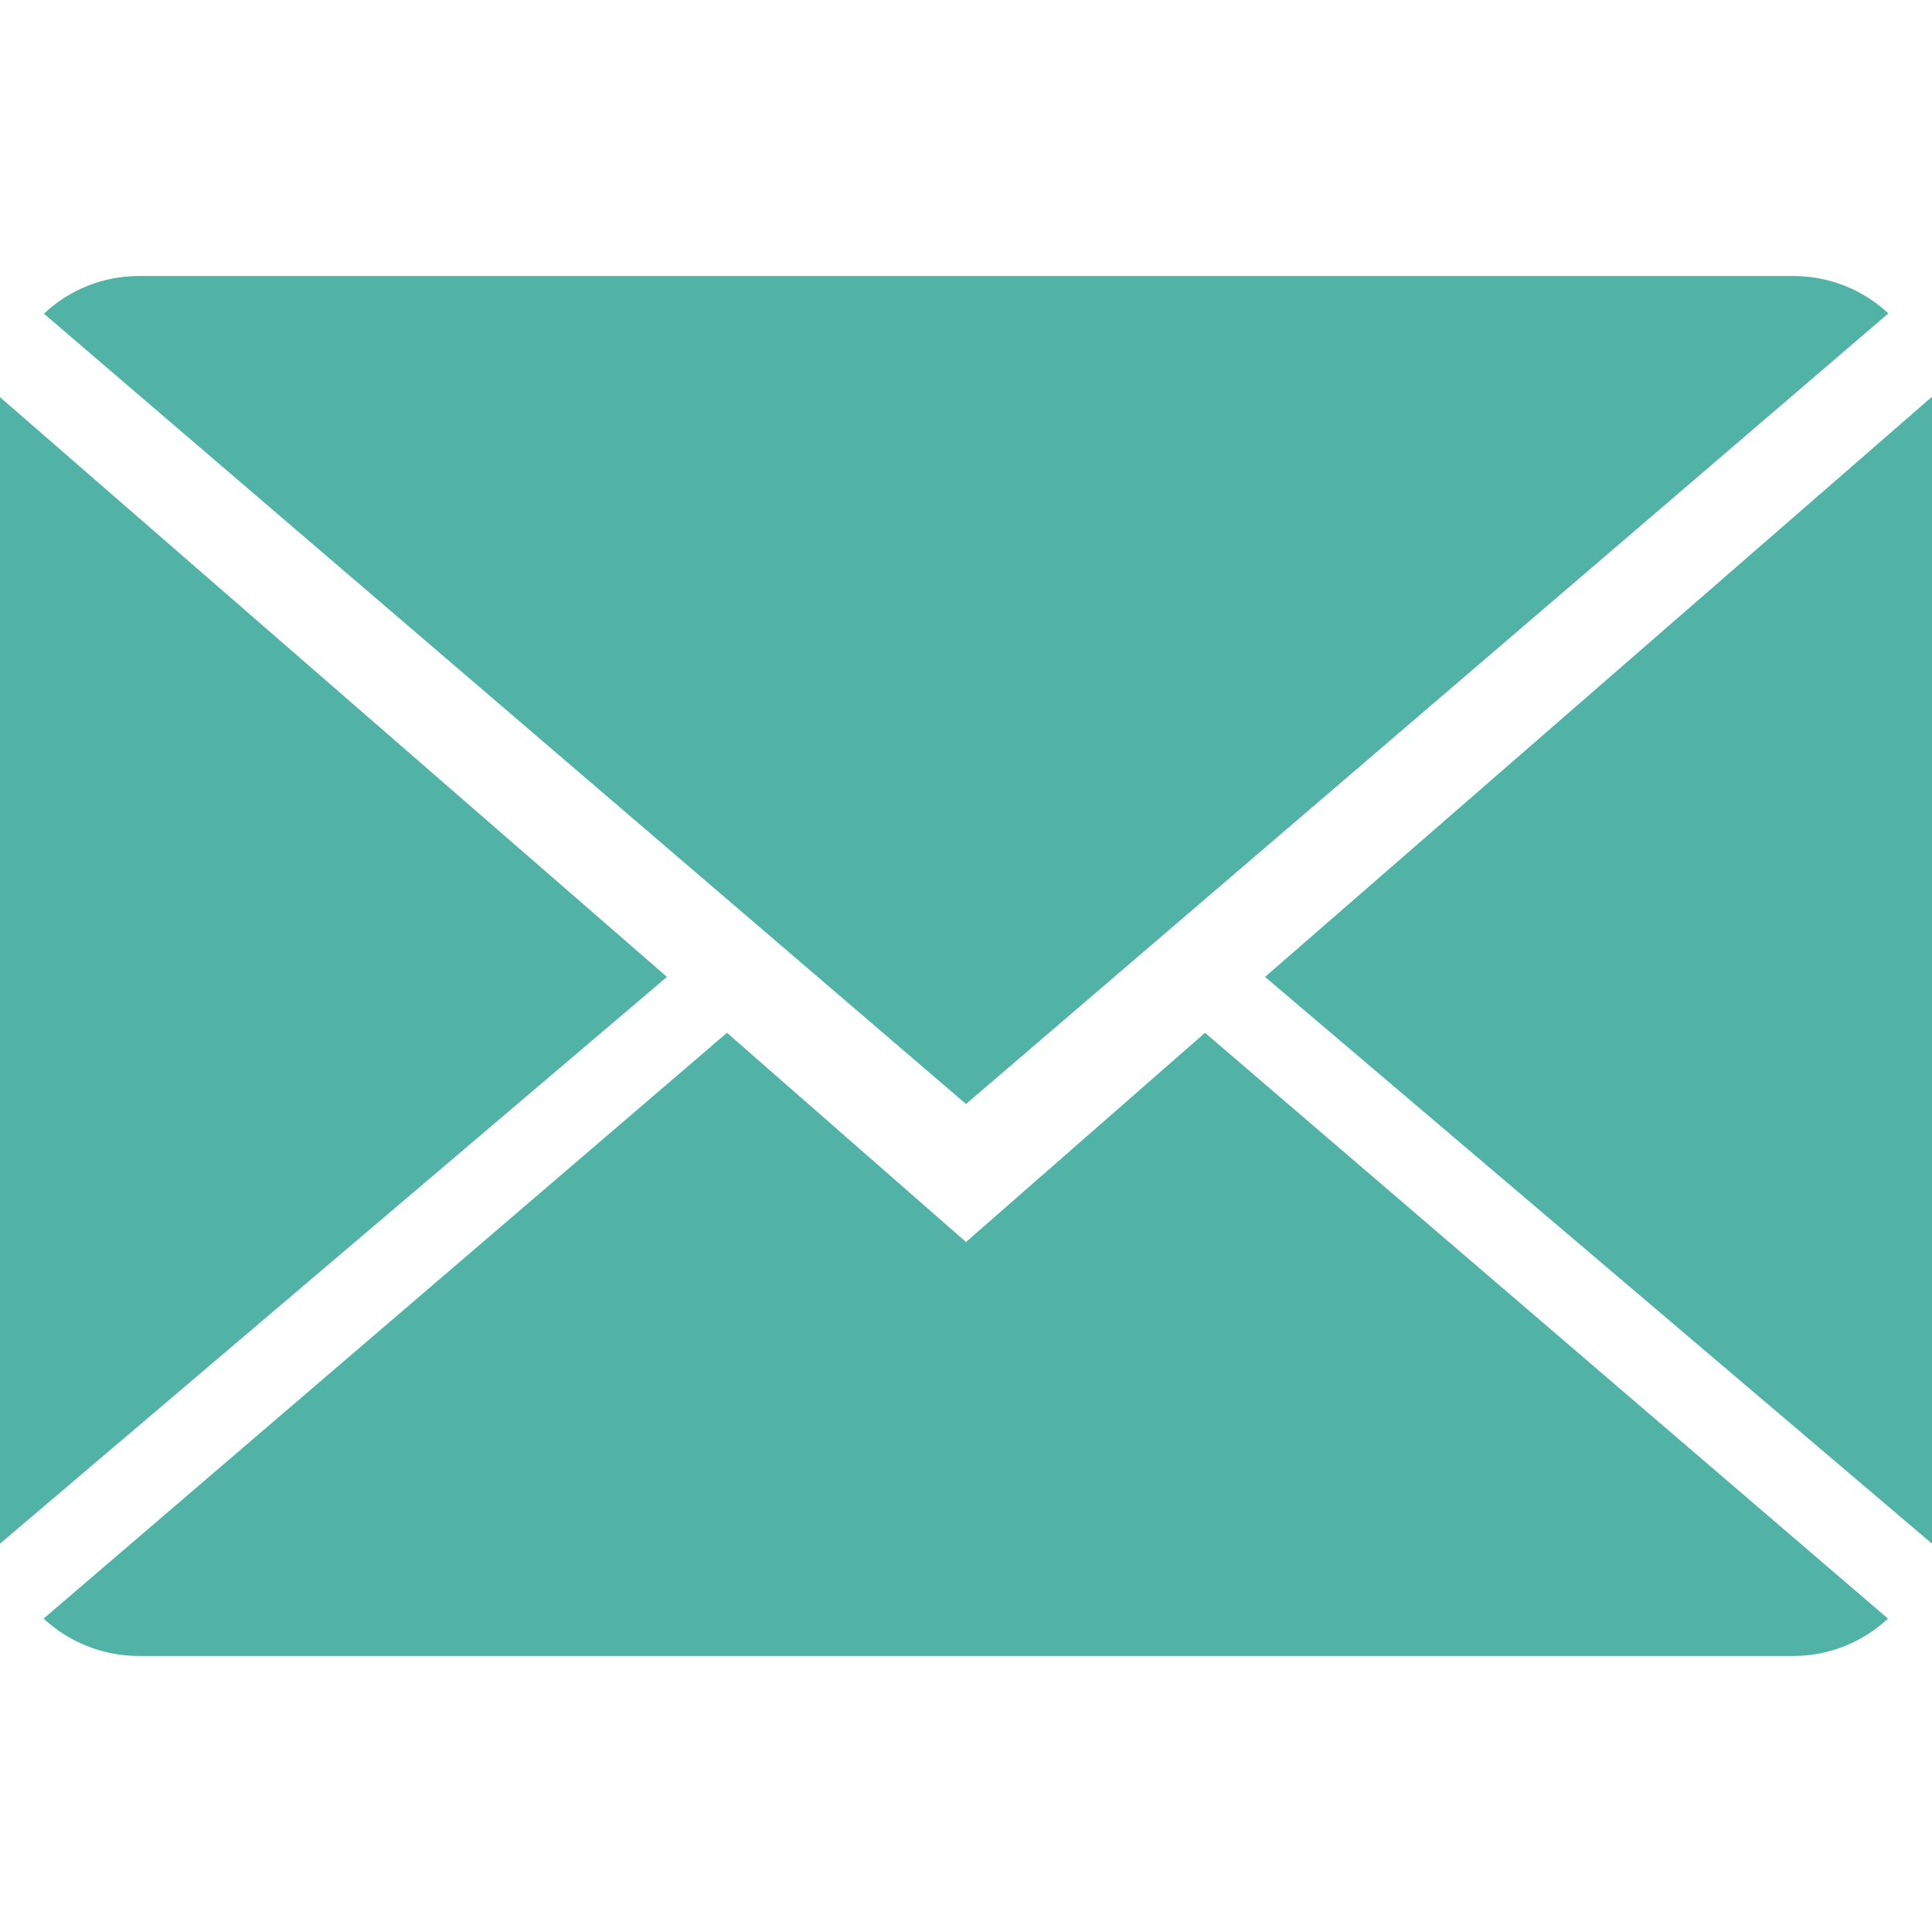
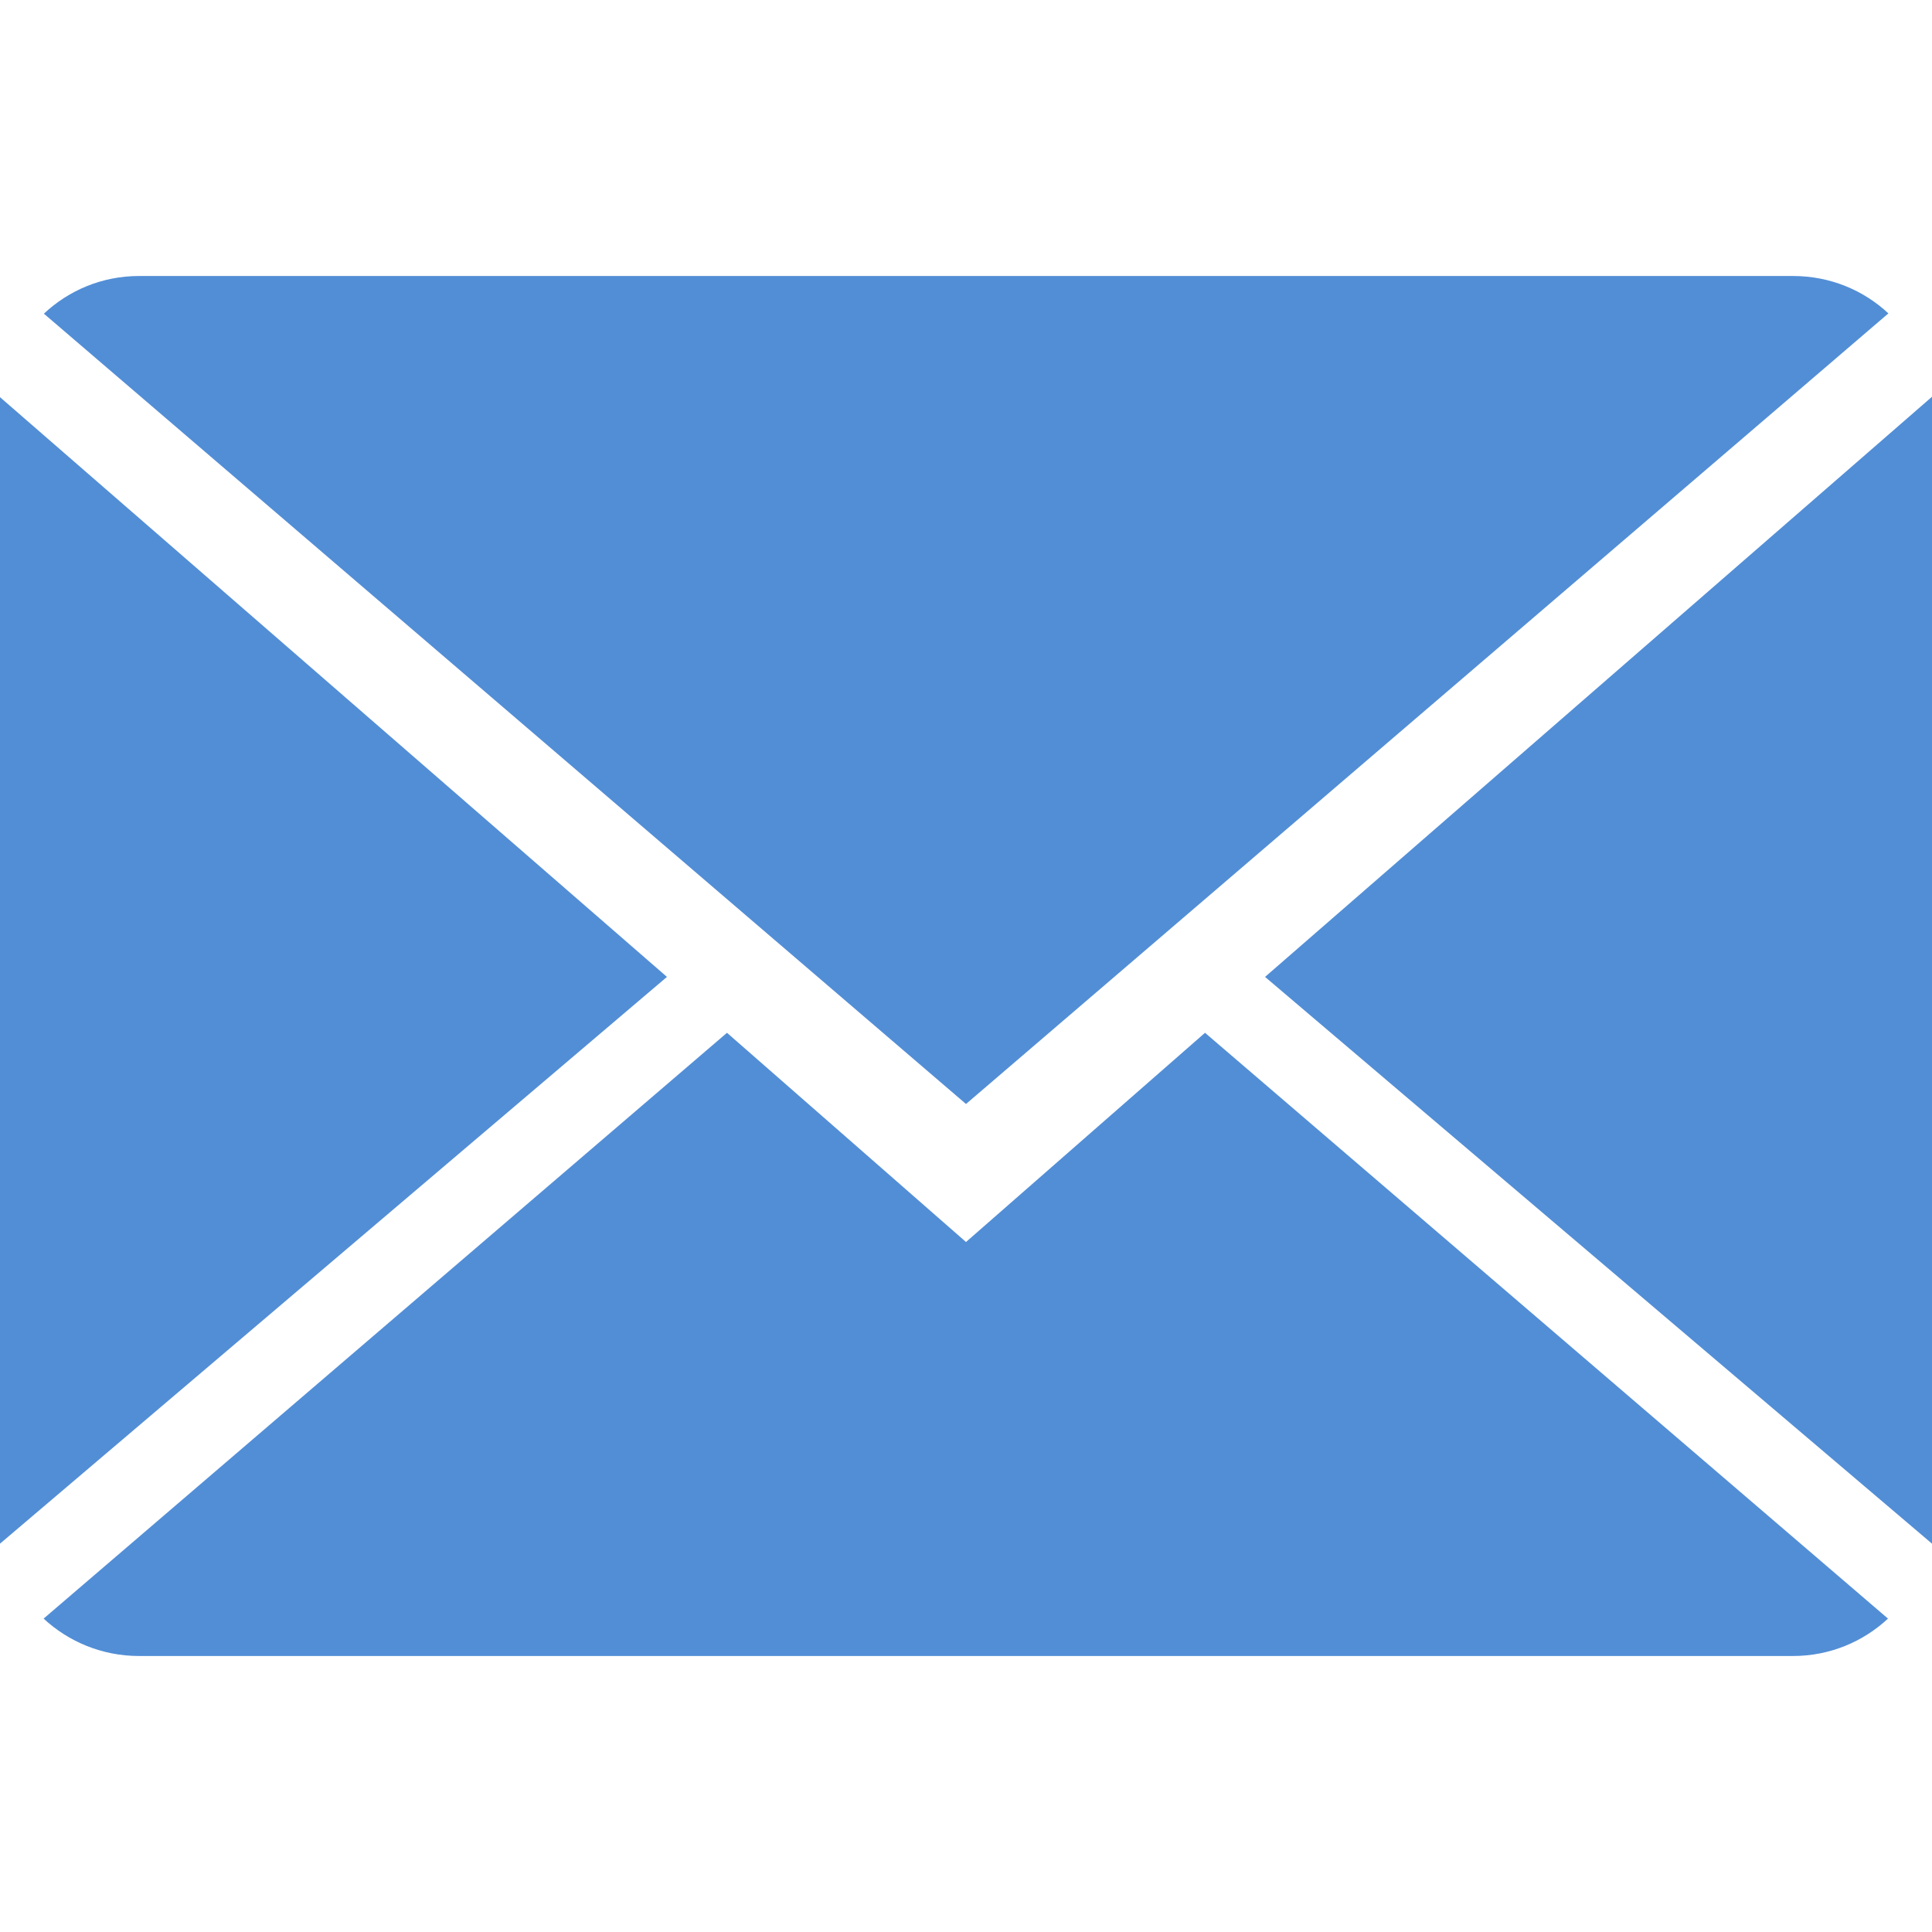
<svg xmlns="http://www.w3.org/2000/svg" version="1.1" id="Capa_1" x="0px" y="0px" viewBox="0 0 14 14" style="enable-background:new 0 0 14 14;" xml:space="preserve" width="512px" height="512px">
  <g>
    <g>
-       <path d="M7,9L5.268,7.484l-4.952,4.245C0.496,11.896,0.739,12,1.007,12h11.986    c0.267,0,0.509-0.104,0.688-0.271L8.732,7.484L7,9z" fill="#51b3a6" />
-       <path d="M13.684,2.271C13.504,2.103,13.262,2,12.993,2H1.007C0.74,2,0.498,2.104,0.318,2.273L7,8    L13.684,2.271z" fill="#51b3a6" />
-       <polygon points="0,2.878 0,11.186 4.833,7.079   " fill="#51b3a6" />
-       <polygon points="9.167,7.079 14,11.186 14,2.875   " fill="#51b3a6" />
+       <path d="M7,9L5.268,7.484l-4.952,4.245C0.496,11.896,0.739,12,1.007,12h11.986    c0.267,0,0.509-0.104,0.688-0.271L8.732,7.484L7,9z" fill="#528ed6" />
+       <path d="M13.684,2.271C13.504,2.103,13.262,2,12.993,2H1.007C0.74,2,0.498,2.104,0.318,2.273L7,8    L13.684,2.271z" fill="#528ed6" />
+       <polygon points="0,2.878 0,11.186 4.833,7.079   " fill="#528ed6" />
+       <polygon points="9.167,7.079 14,11.186 14,2.875   " fill="#528ed6" />
    </g>
  </g>
  <g>
</g>
  <g>
</g>
  <g>
</g>
  <g>
</g>
  <g>
</g>
  <g>
</g>
  <g>
</g>
  <g>
</g>
  <g>
</g>
  <g>
</g>
  <g>
</g>
  <g>
</g>
  <g>
</g>
  <g>
</g>
  <g>
</g>
</svg>
